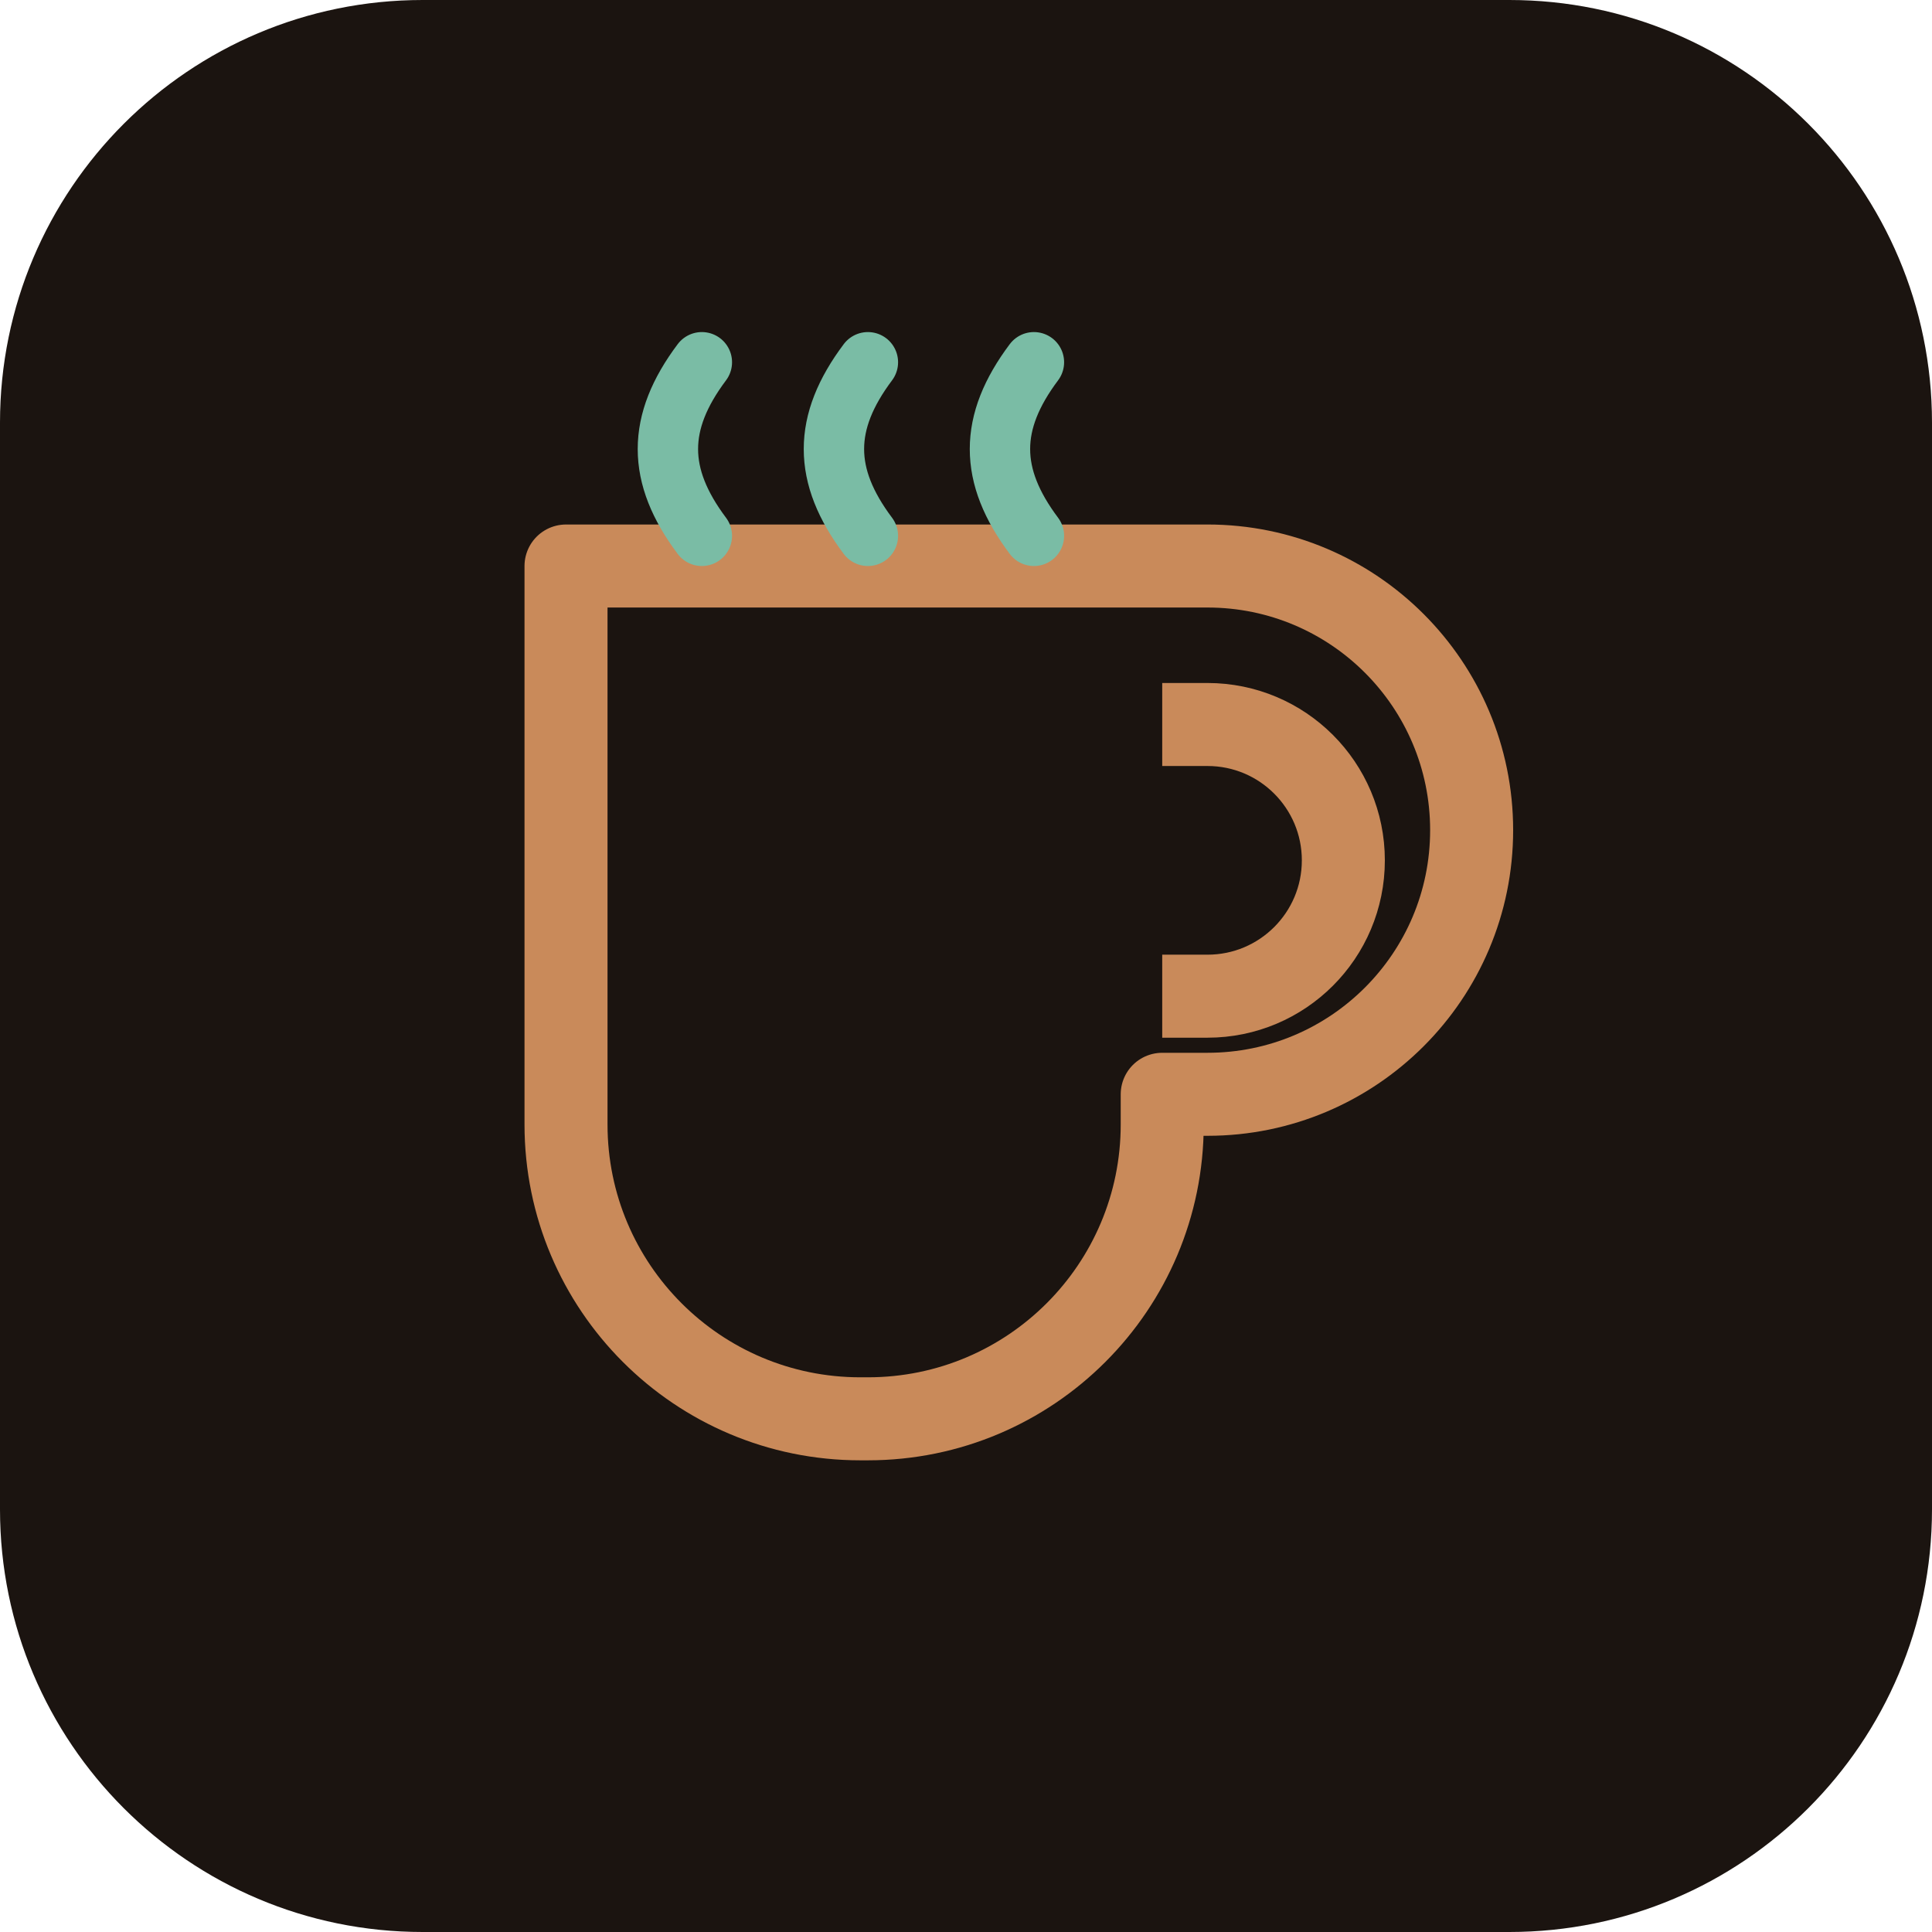
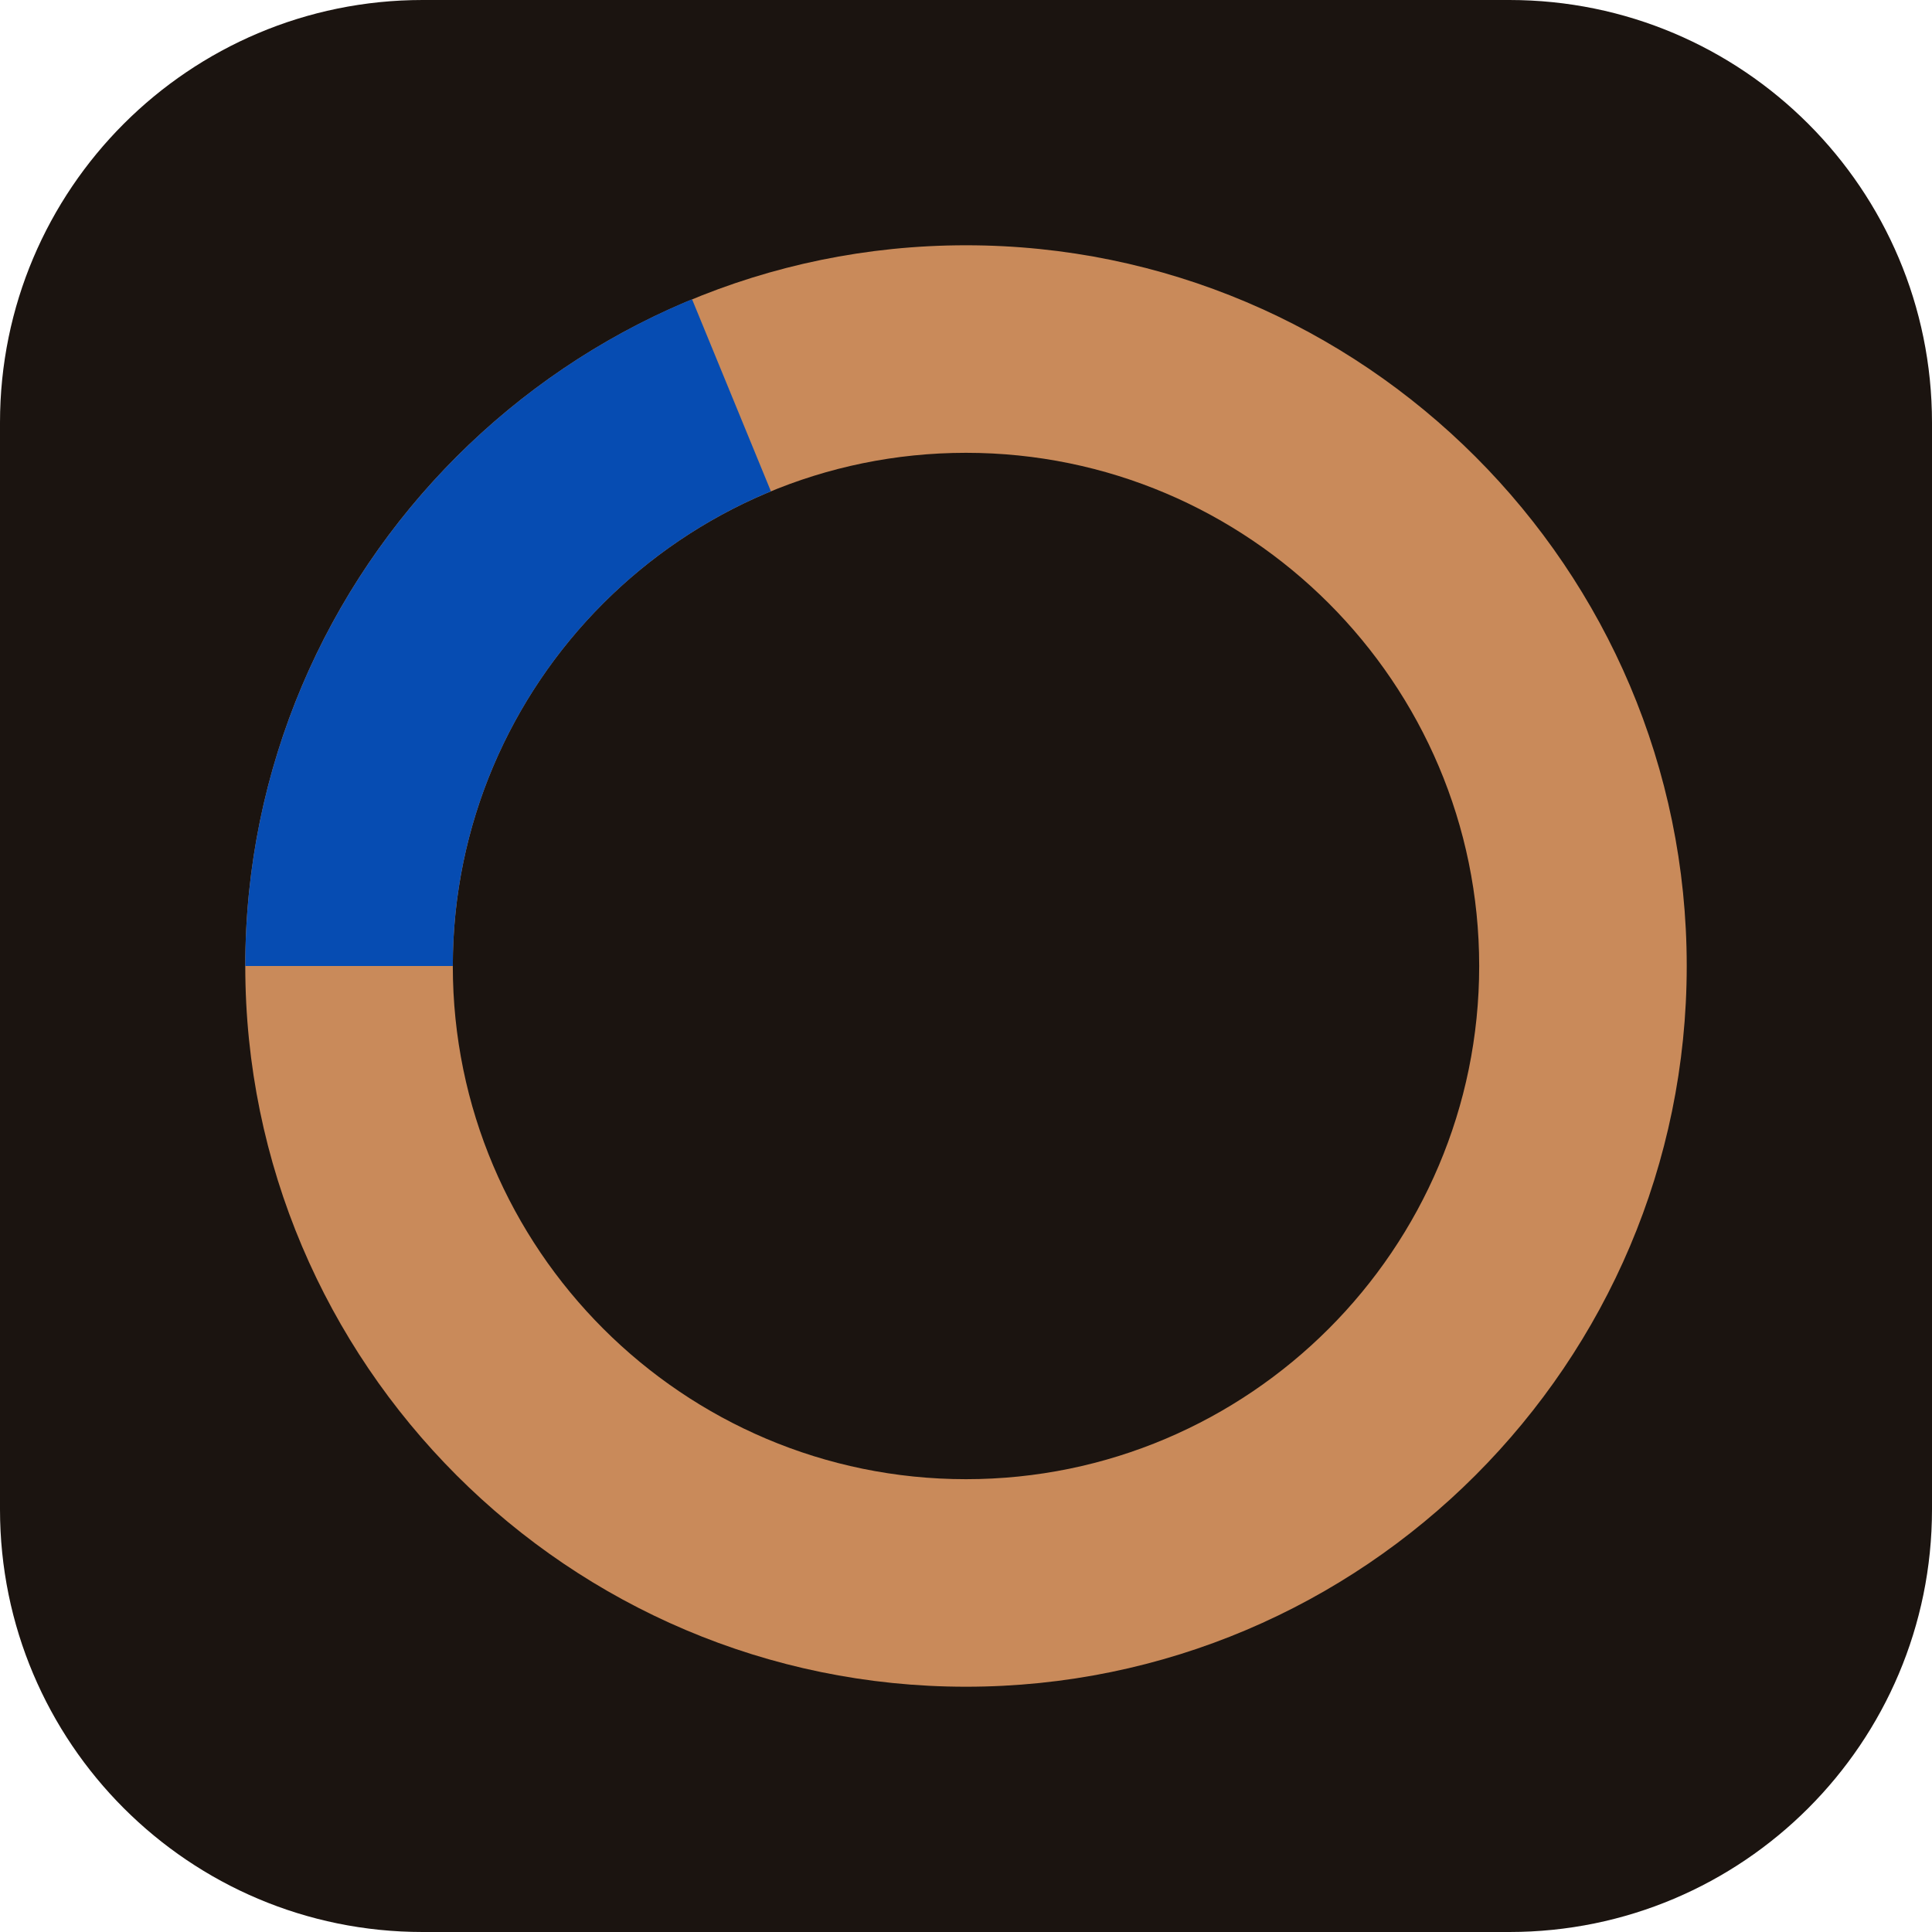
- <svg xmlns="http://www.w3.org/2000/svg" viewBox="0 0 512 512">
-   <rect width="512" height="512" rx="112" fill="#1b1410" />
-   <path d="M150 150h170a70 70 0 0 1 0 140h-12v8a78 78 0 0 1-78 78h-2a78 78 0 0 1-78-78V150z" fill="none" stroke="#c98a5a" stroke-width="22" stroke-linejoin="round" />
-   <path d="M308 192h12a36 36 0 0 1 0 72h-12" fill="none" stroke="#c98a5a" stroke-width="22" />
-   <path d="M186 96c-12 16-12 30 0 46m44-46c-12 16-12 30 0 46m44-46c-12 16-12 30 0 46" fill="none" stroke="#7abca5" stroke-width="16" stroke-linecap="round" />
+ <svg xmlns="http://www.w3.org/2000/svg" id="Layer_1" version="1.1" viewBox="0 0 512 512">
+   <defs>
+     <style>
+       .st0 {
+         fill: #064cb2;
+       }
+ 
+       .st1 {
+         fill: #1b1410;
+       }
+ 
+       .st2 {
+         fill: #c98a5a;
+       }
+     </style>
+   </defs>
+   <rect class="st1" width="512" height="512" rx="112" ry="112" />
+   <path class="st2" d="M256,447c-105.3,0-191-85.7-191-191s85.7-191,191-191,191,85.7,191,191-85.7,191-191,191ZM256,120c-75,0-136,61-136,136s61,136,136,136,136-61,136-136-61-136-136-136Z" />
+   <path class="st0" d="M204.3,130.2c-49.4,20.4-84.3,69.1-84.3,125.8h-55c0-79.6,49-148,118.4-176.7l20.9,50.9Z" />
</svg>
